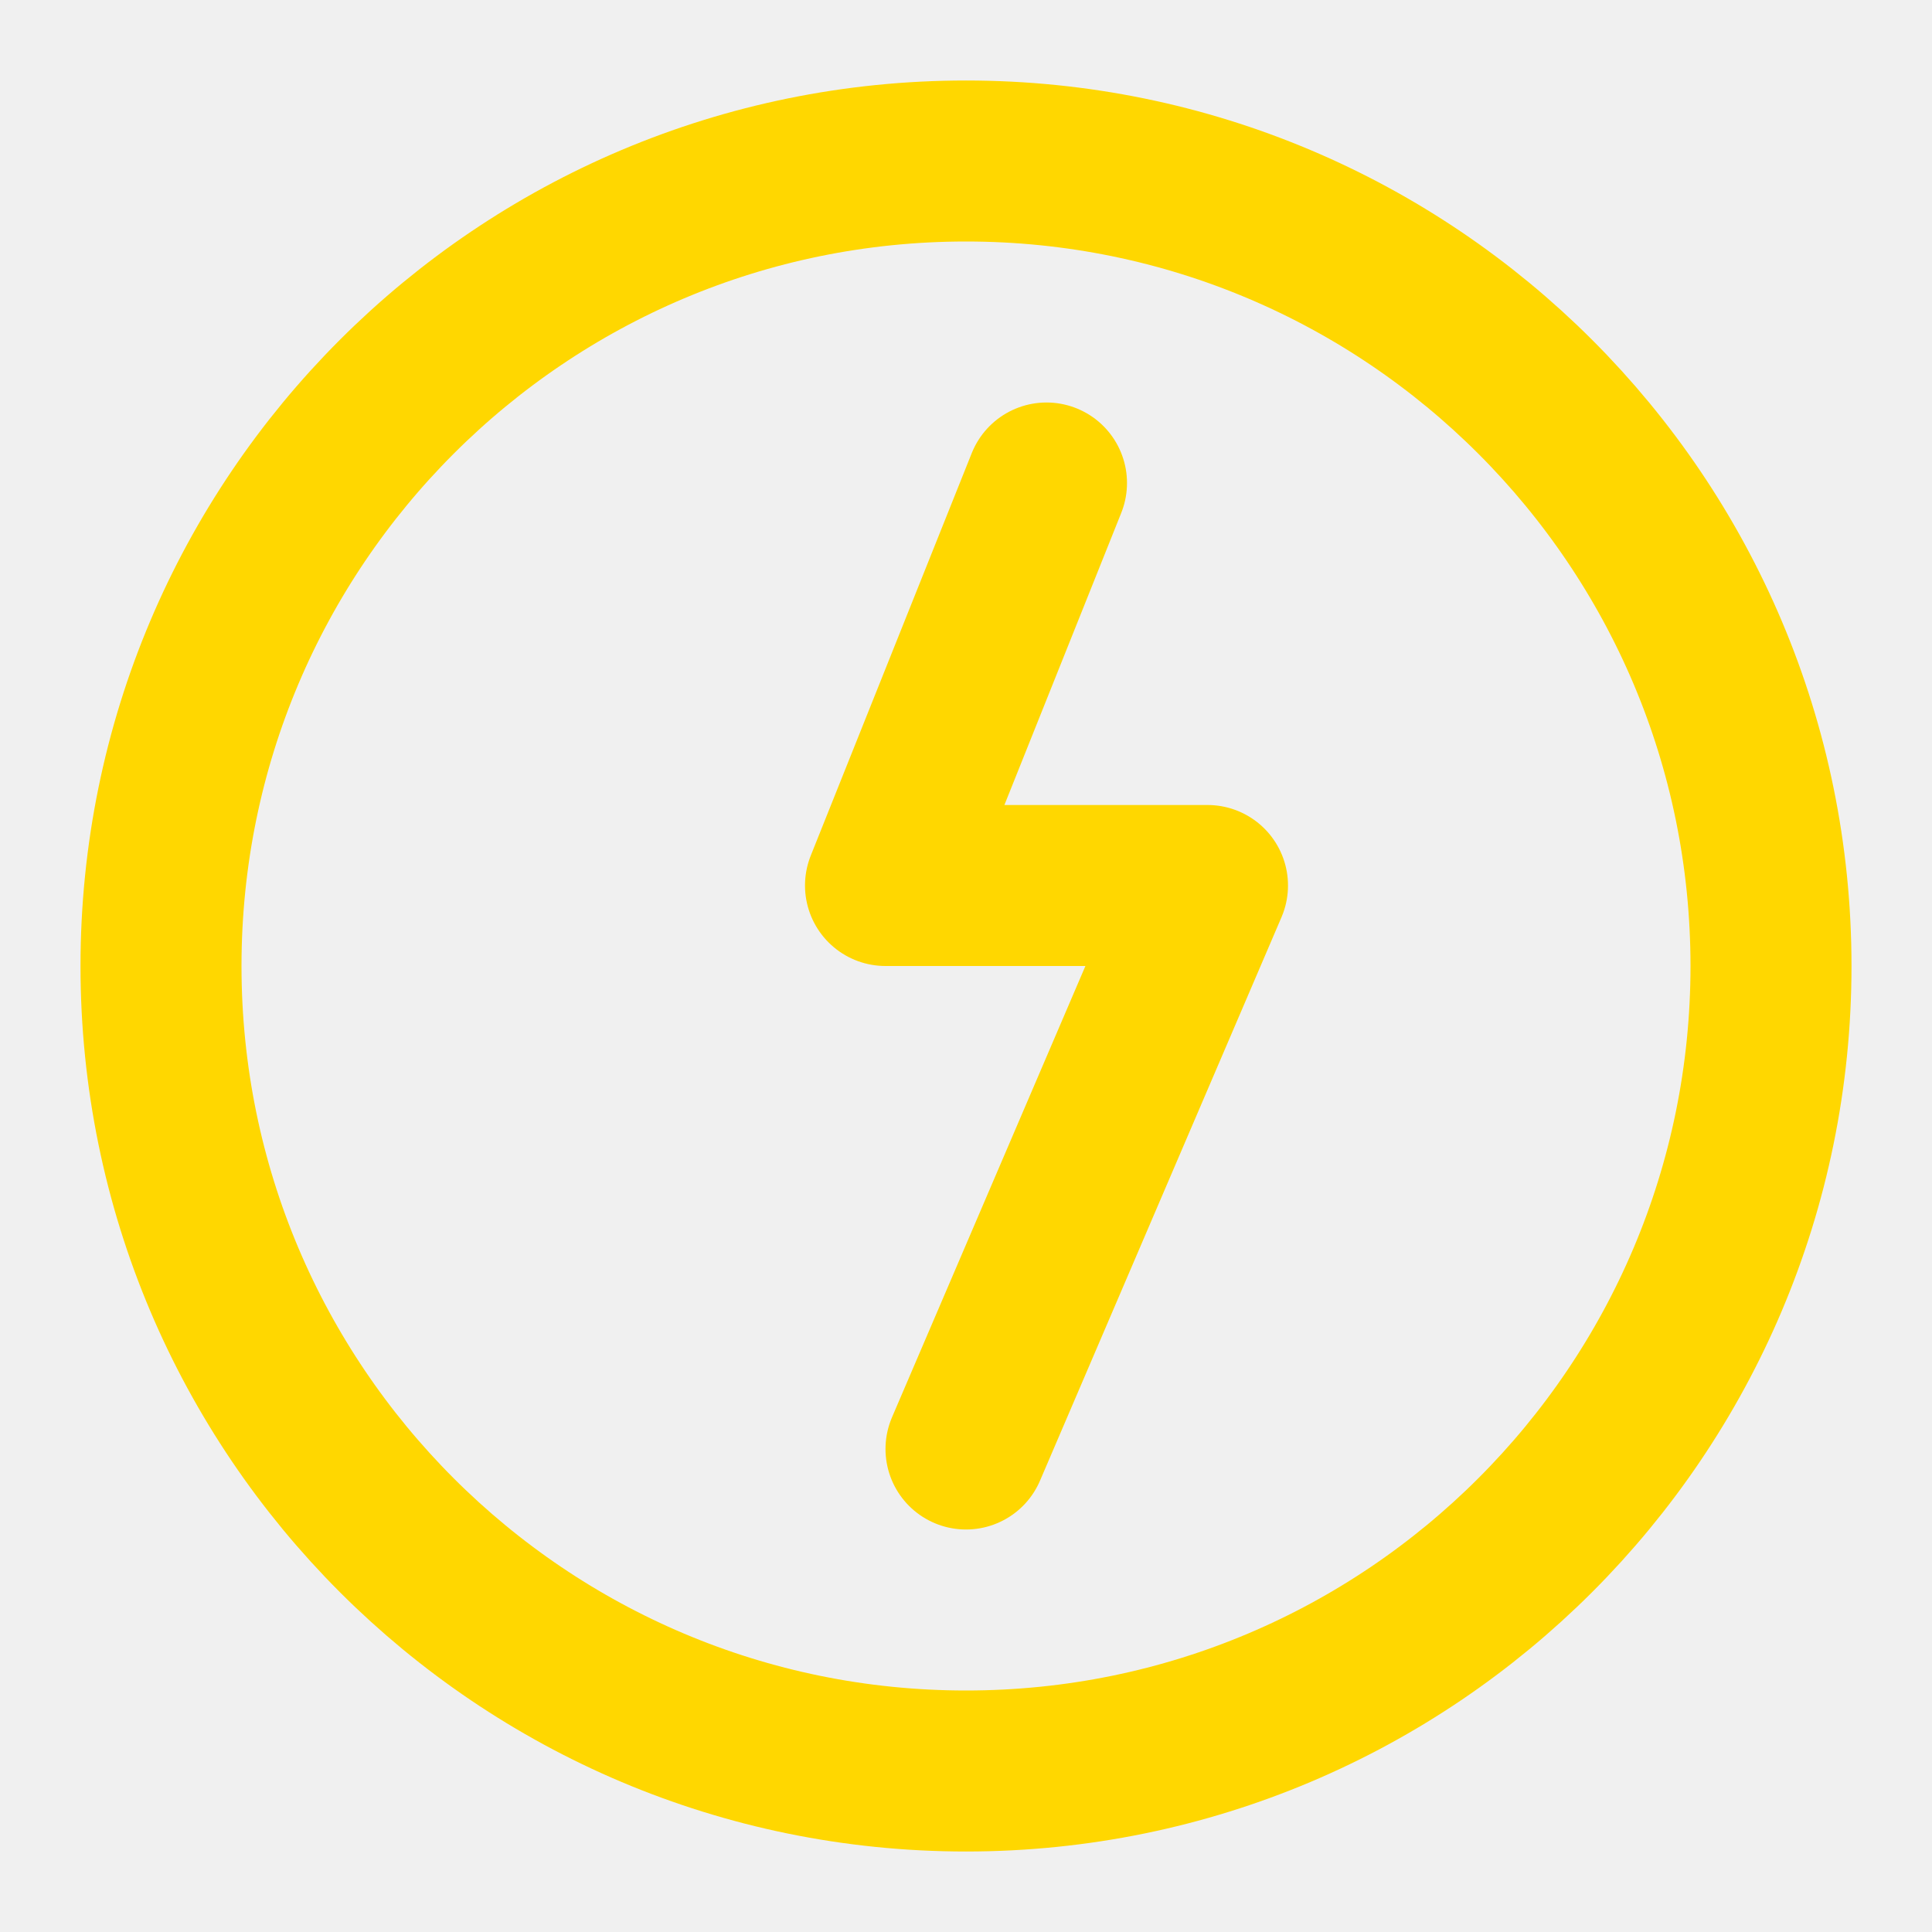
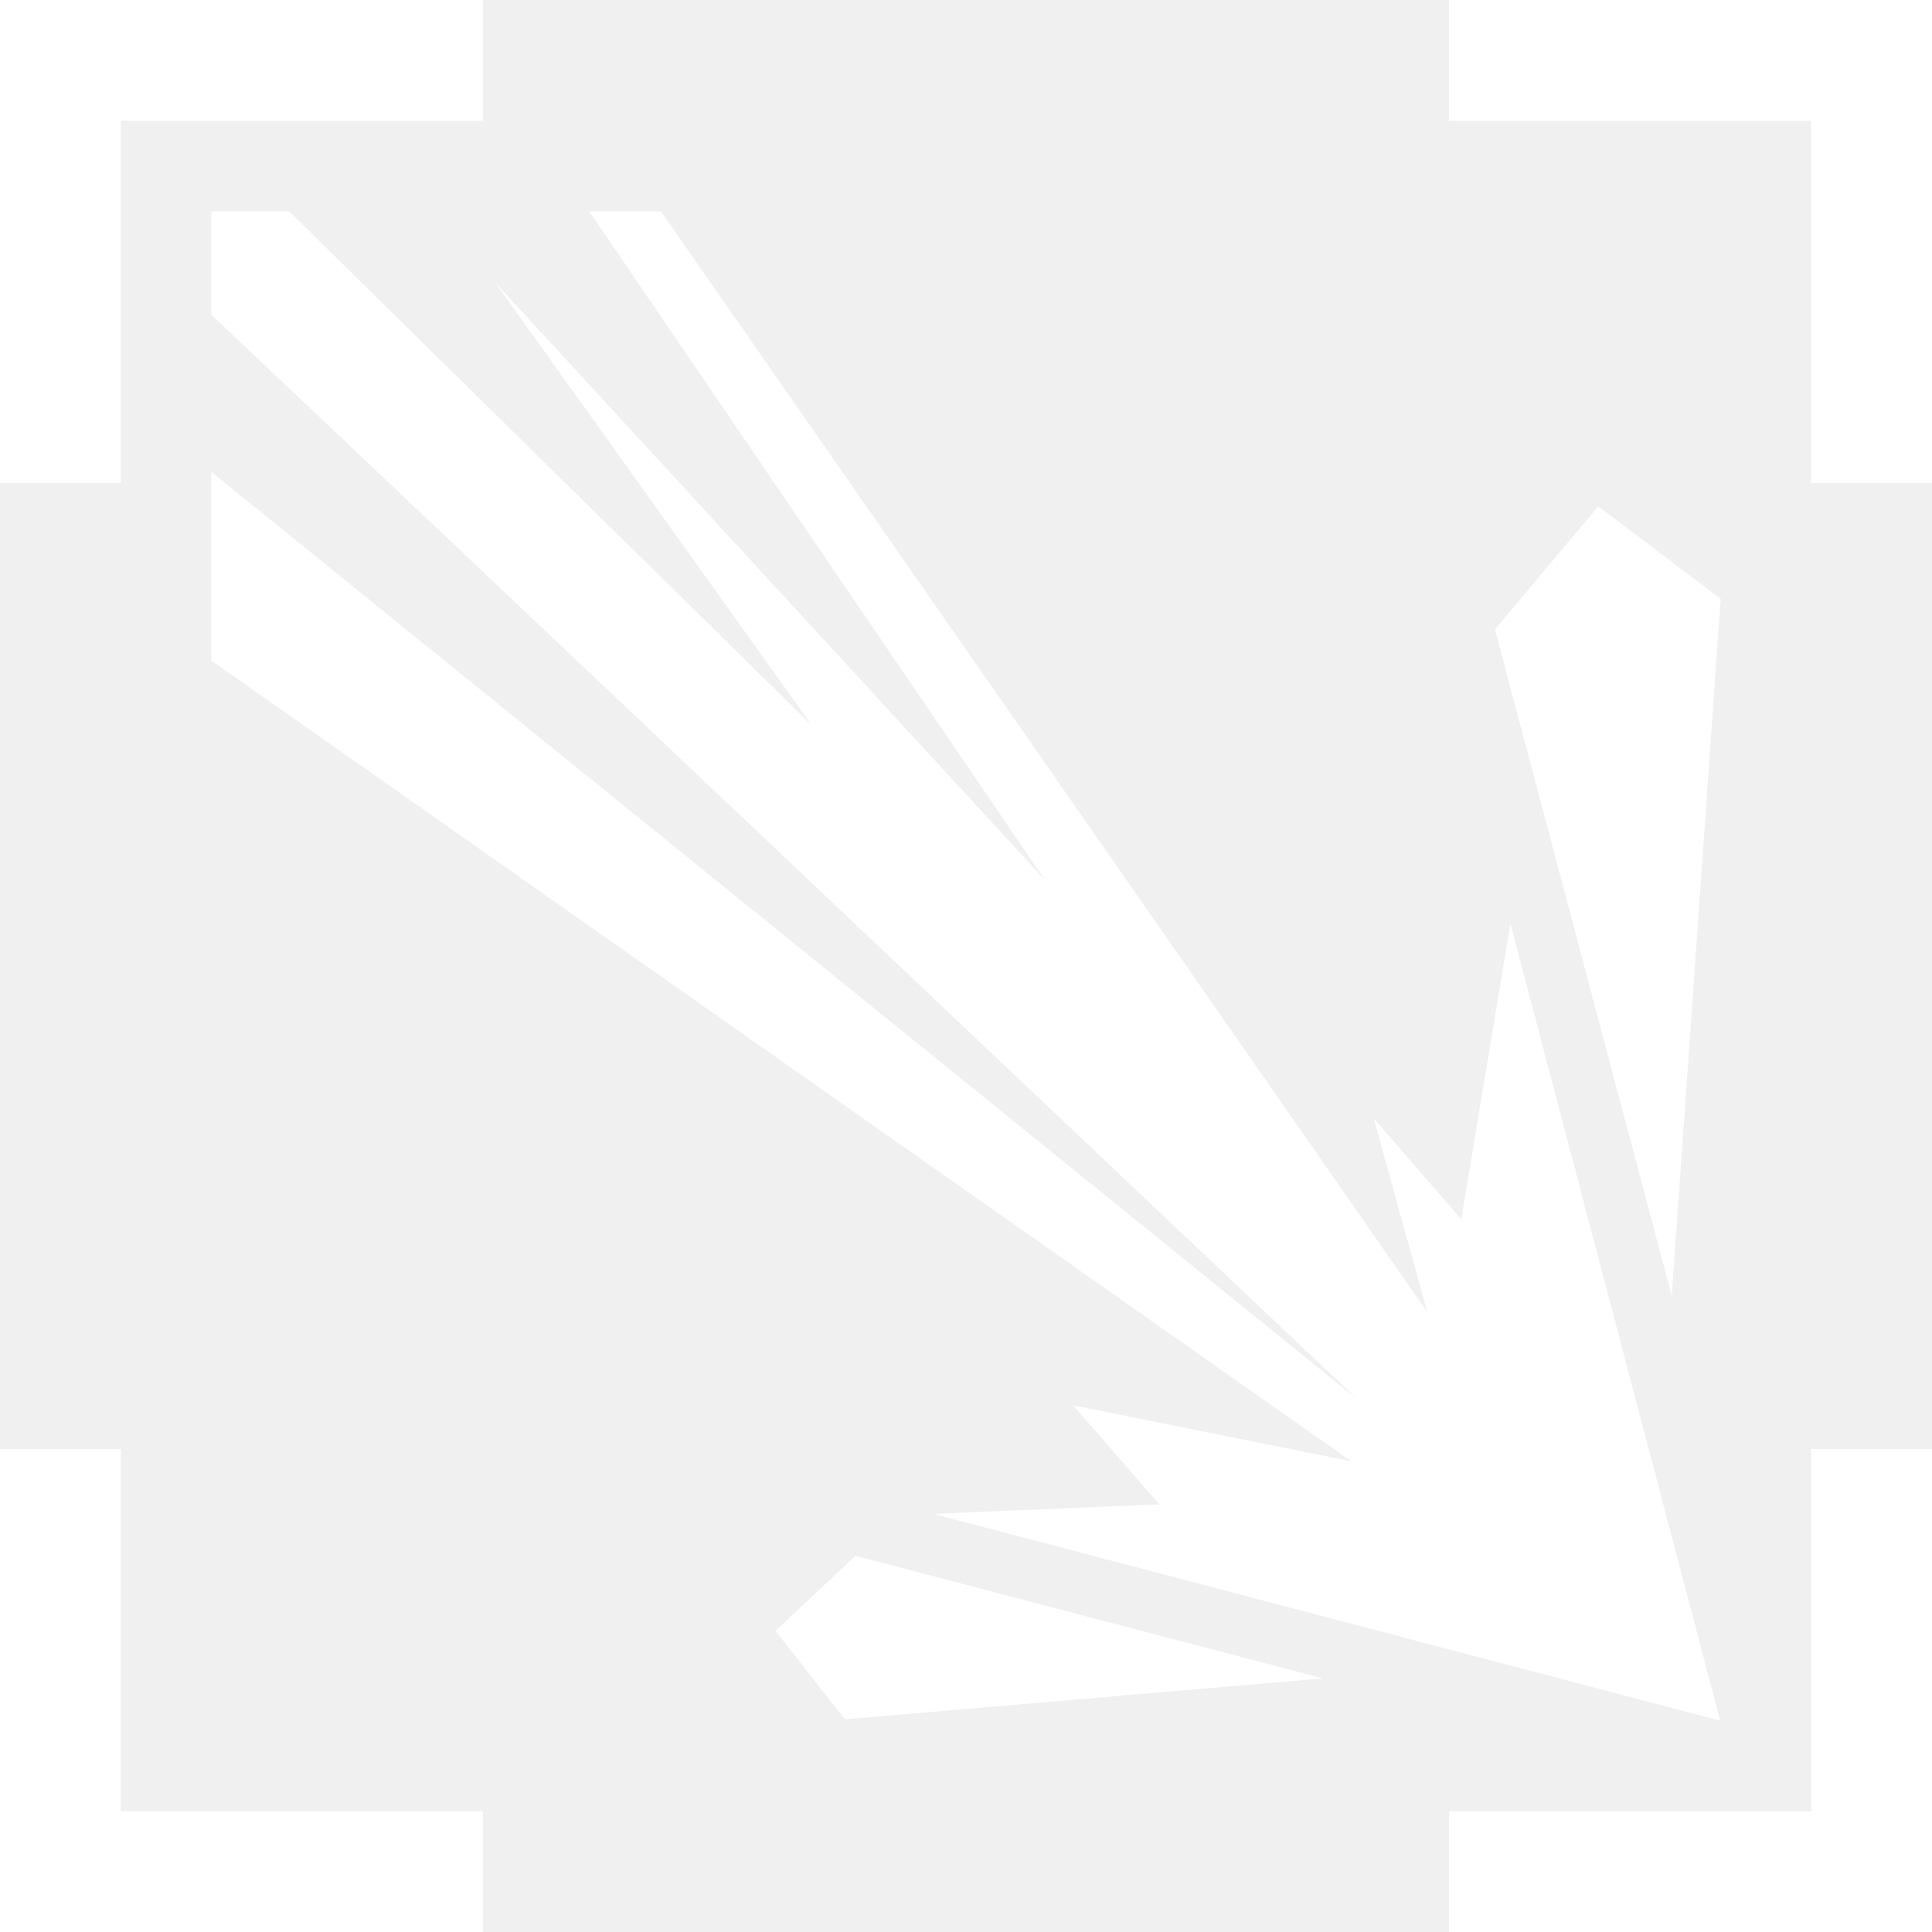
- <svg xmlns="http://www.w3.org/2000/svg" width="24" height="24" viewBox="0 0 24 24" fill="none">
-   <circle cx="12" cy="12" r="10" stroke="#FFD700" stroke-width="2" fill="none" />
-   <path d="M13 6l-2 5h4l-3 7" stroke="#FFD700" stroke-width="2" stroke-linecap="round" stroke-linejoin="round" />
+ <svg xmlns="http://www.w3.org/2000/svg" width="64" height="64" viewBox="0 0 64 64" fill="none">
+   <path d="M4 60H16V64H0V48H4V60Z" fill="white" />
+   <path d="M64 64H48V60H60V48H64V64Z" fill="white" />
+   <path d="M9.576 7L26.9 24.039L16.399 9.351L34.614 29.151L19.518 7H21.892L47.279 43.462L45.509 37.052L48.405 40.387L50.034 30.595L56.984 57L30.922 50.15L38.402 49.832L35.547 46.551L44.767 48.409L7 21.88V15.631L44.963 46.355L7 10.424V7H9.576Z" fill="white" />
+   <path d="M43.822 55.599L27.989 56.954L25.689 54.025L28.339 51.537L43.822 55.599Z" fill="white" />
+   <path d="M57 19.838L55.378 42.929L49.523 20.854L52.942 16.773L57 19.838Z" fill="white" />
+   <path d="M16 4H4V16H0V0H16V4Z" fill="white" />
+   <path d="M64 16H60V4H48V0H64V16Z" fill="white" />
</svg>
